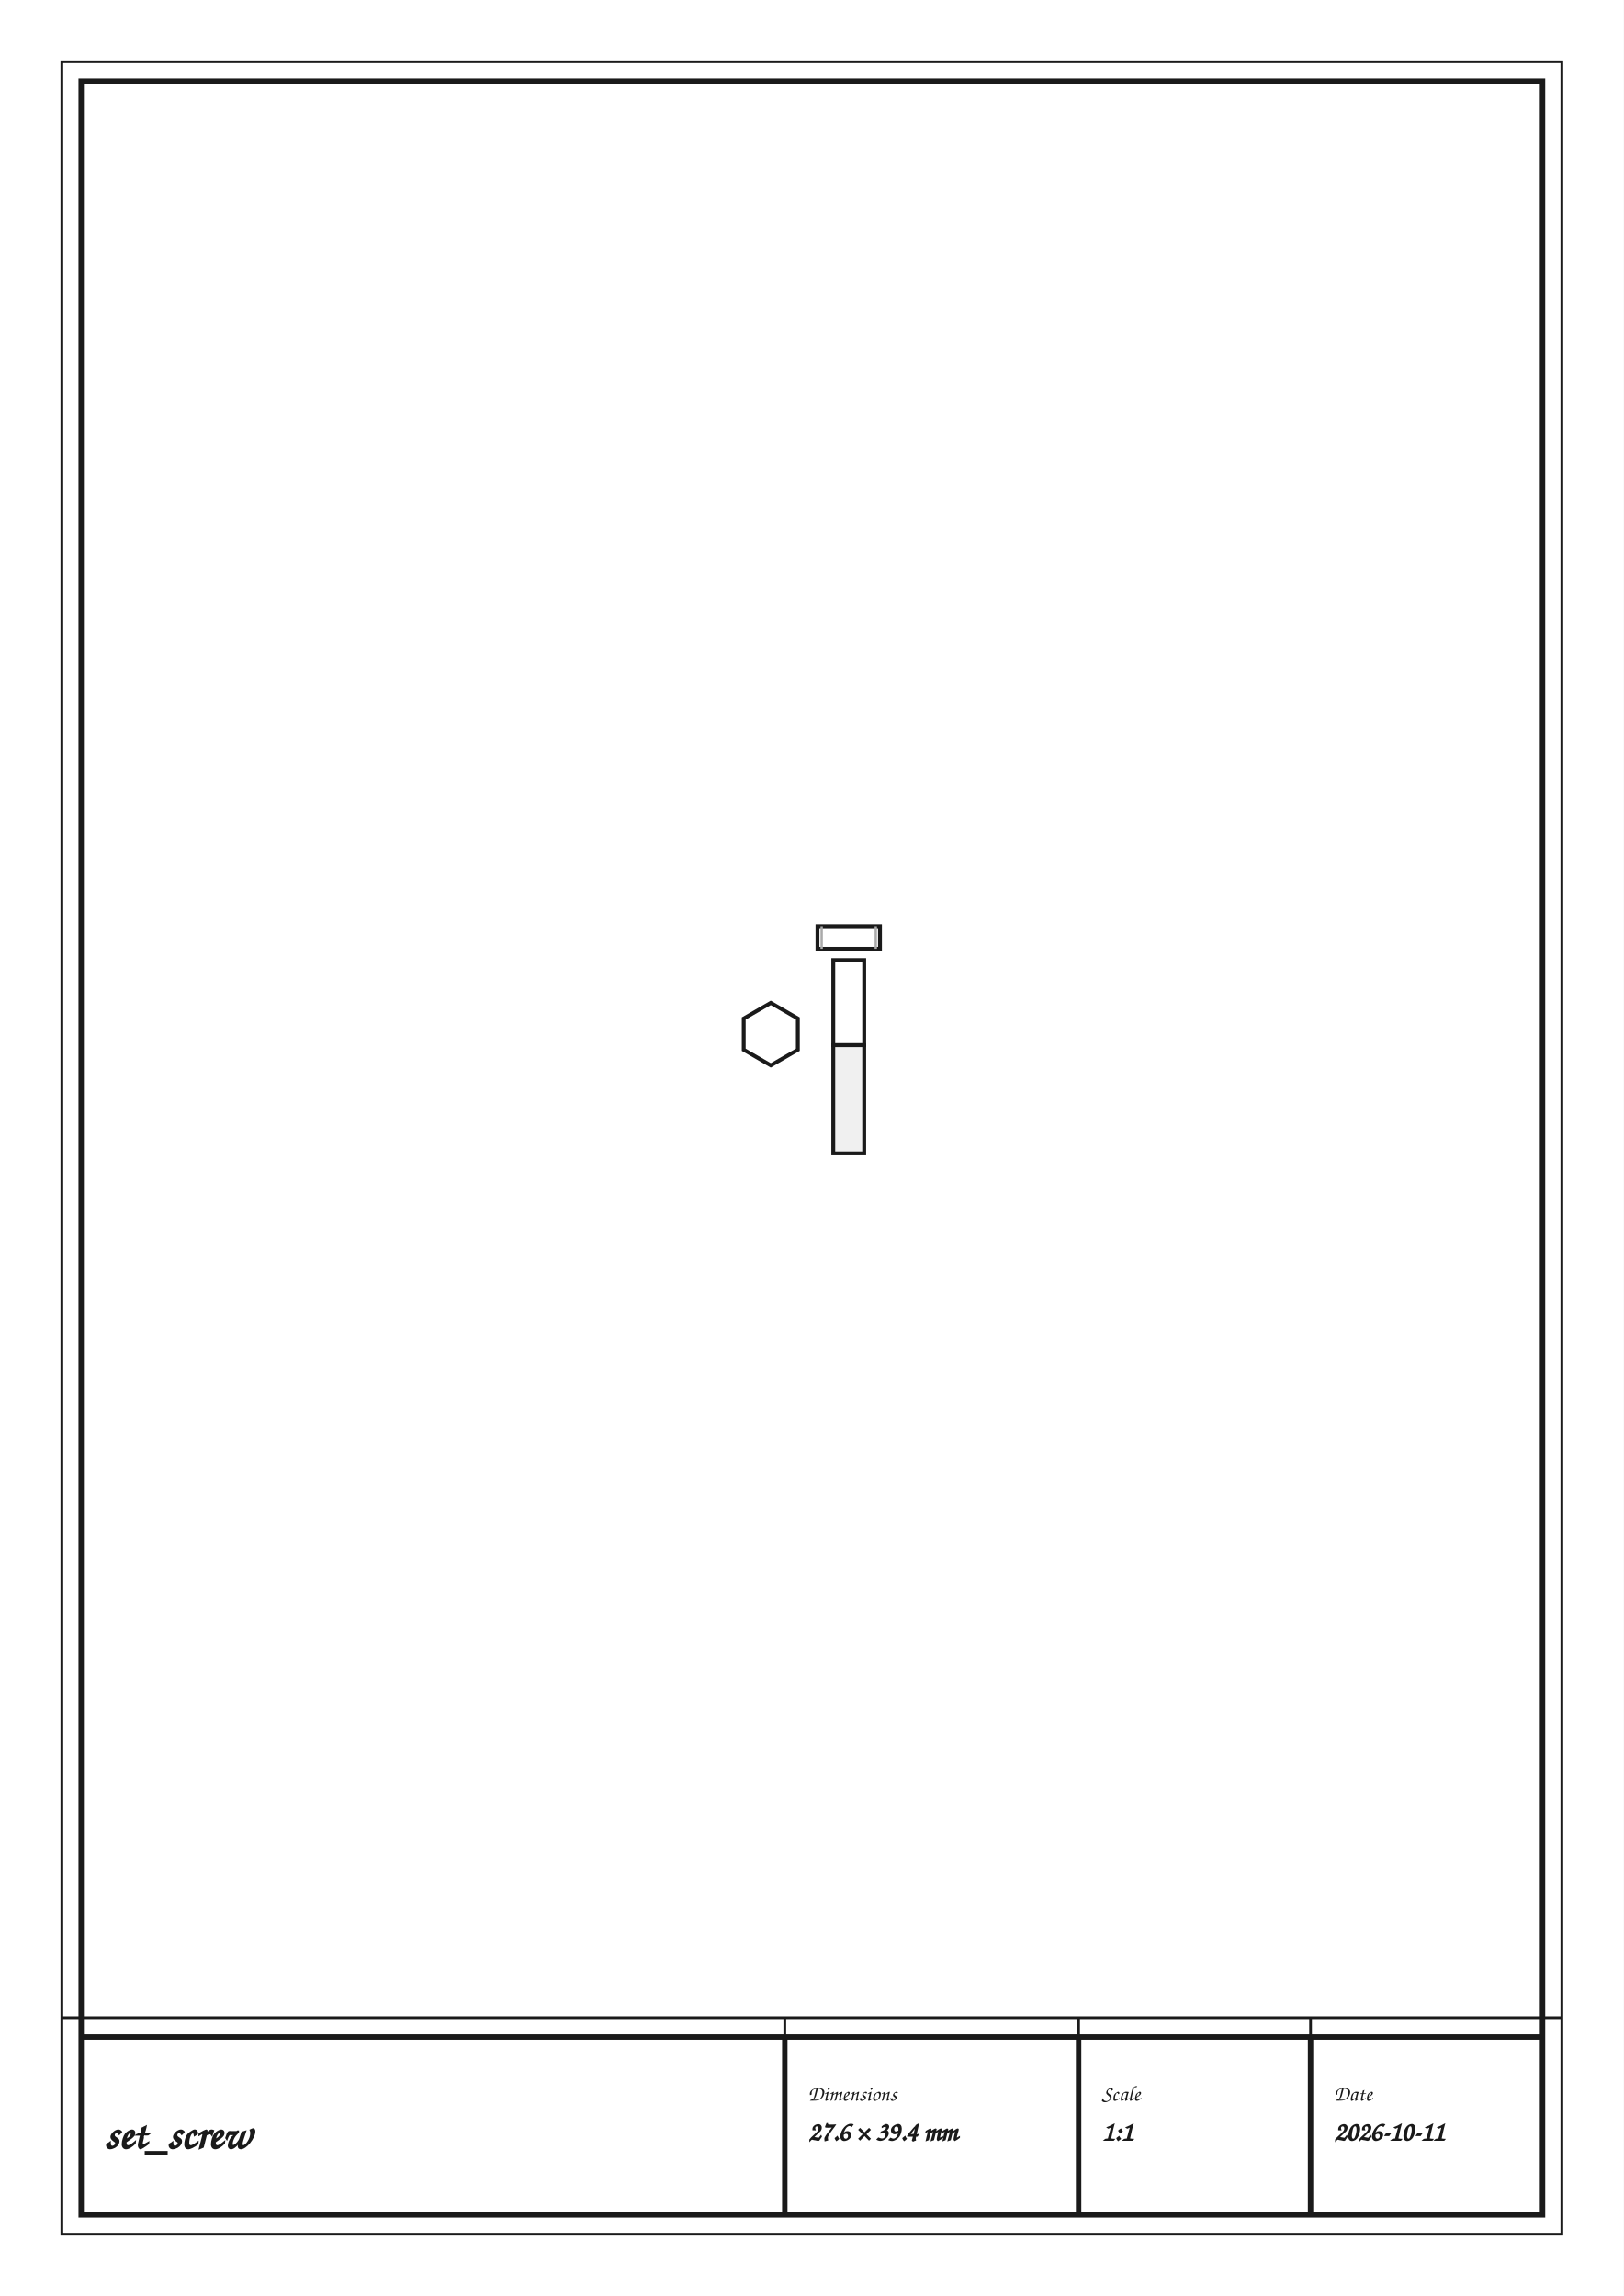
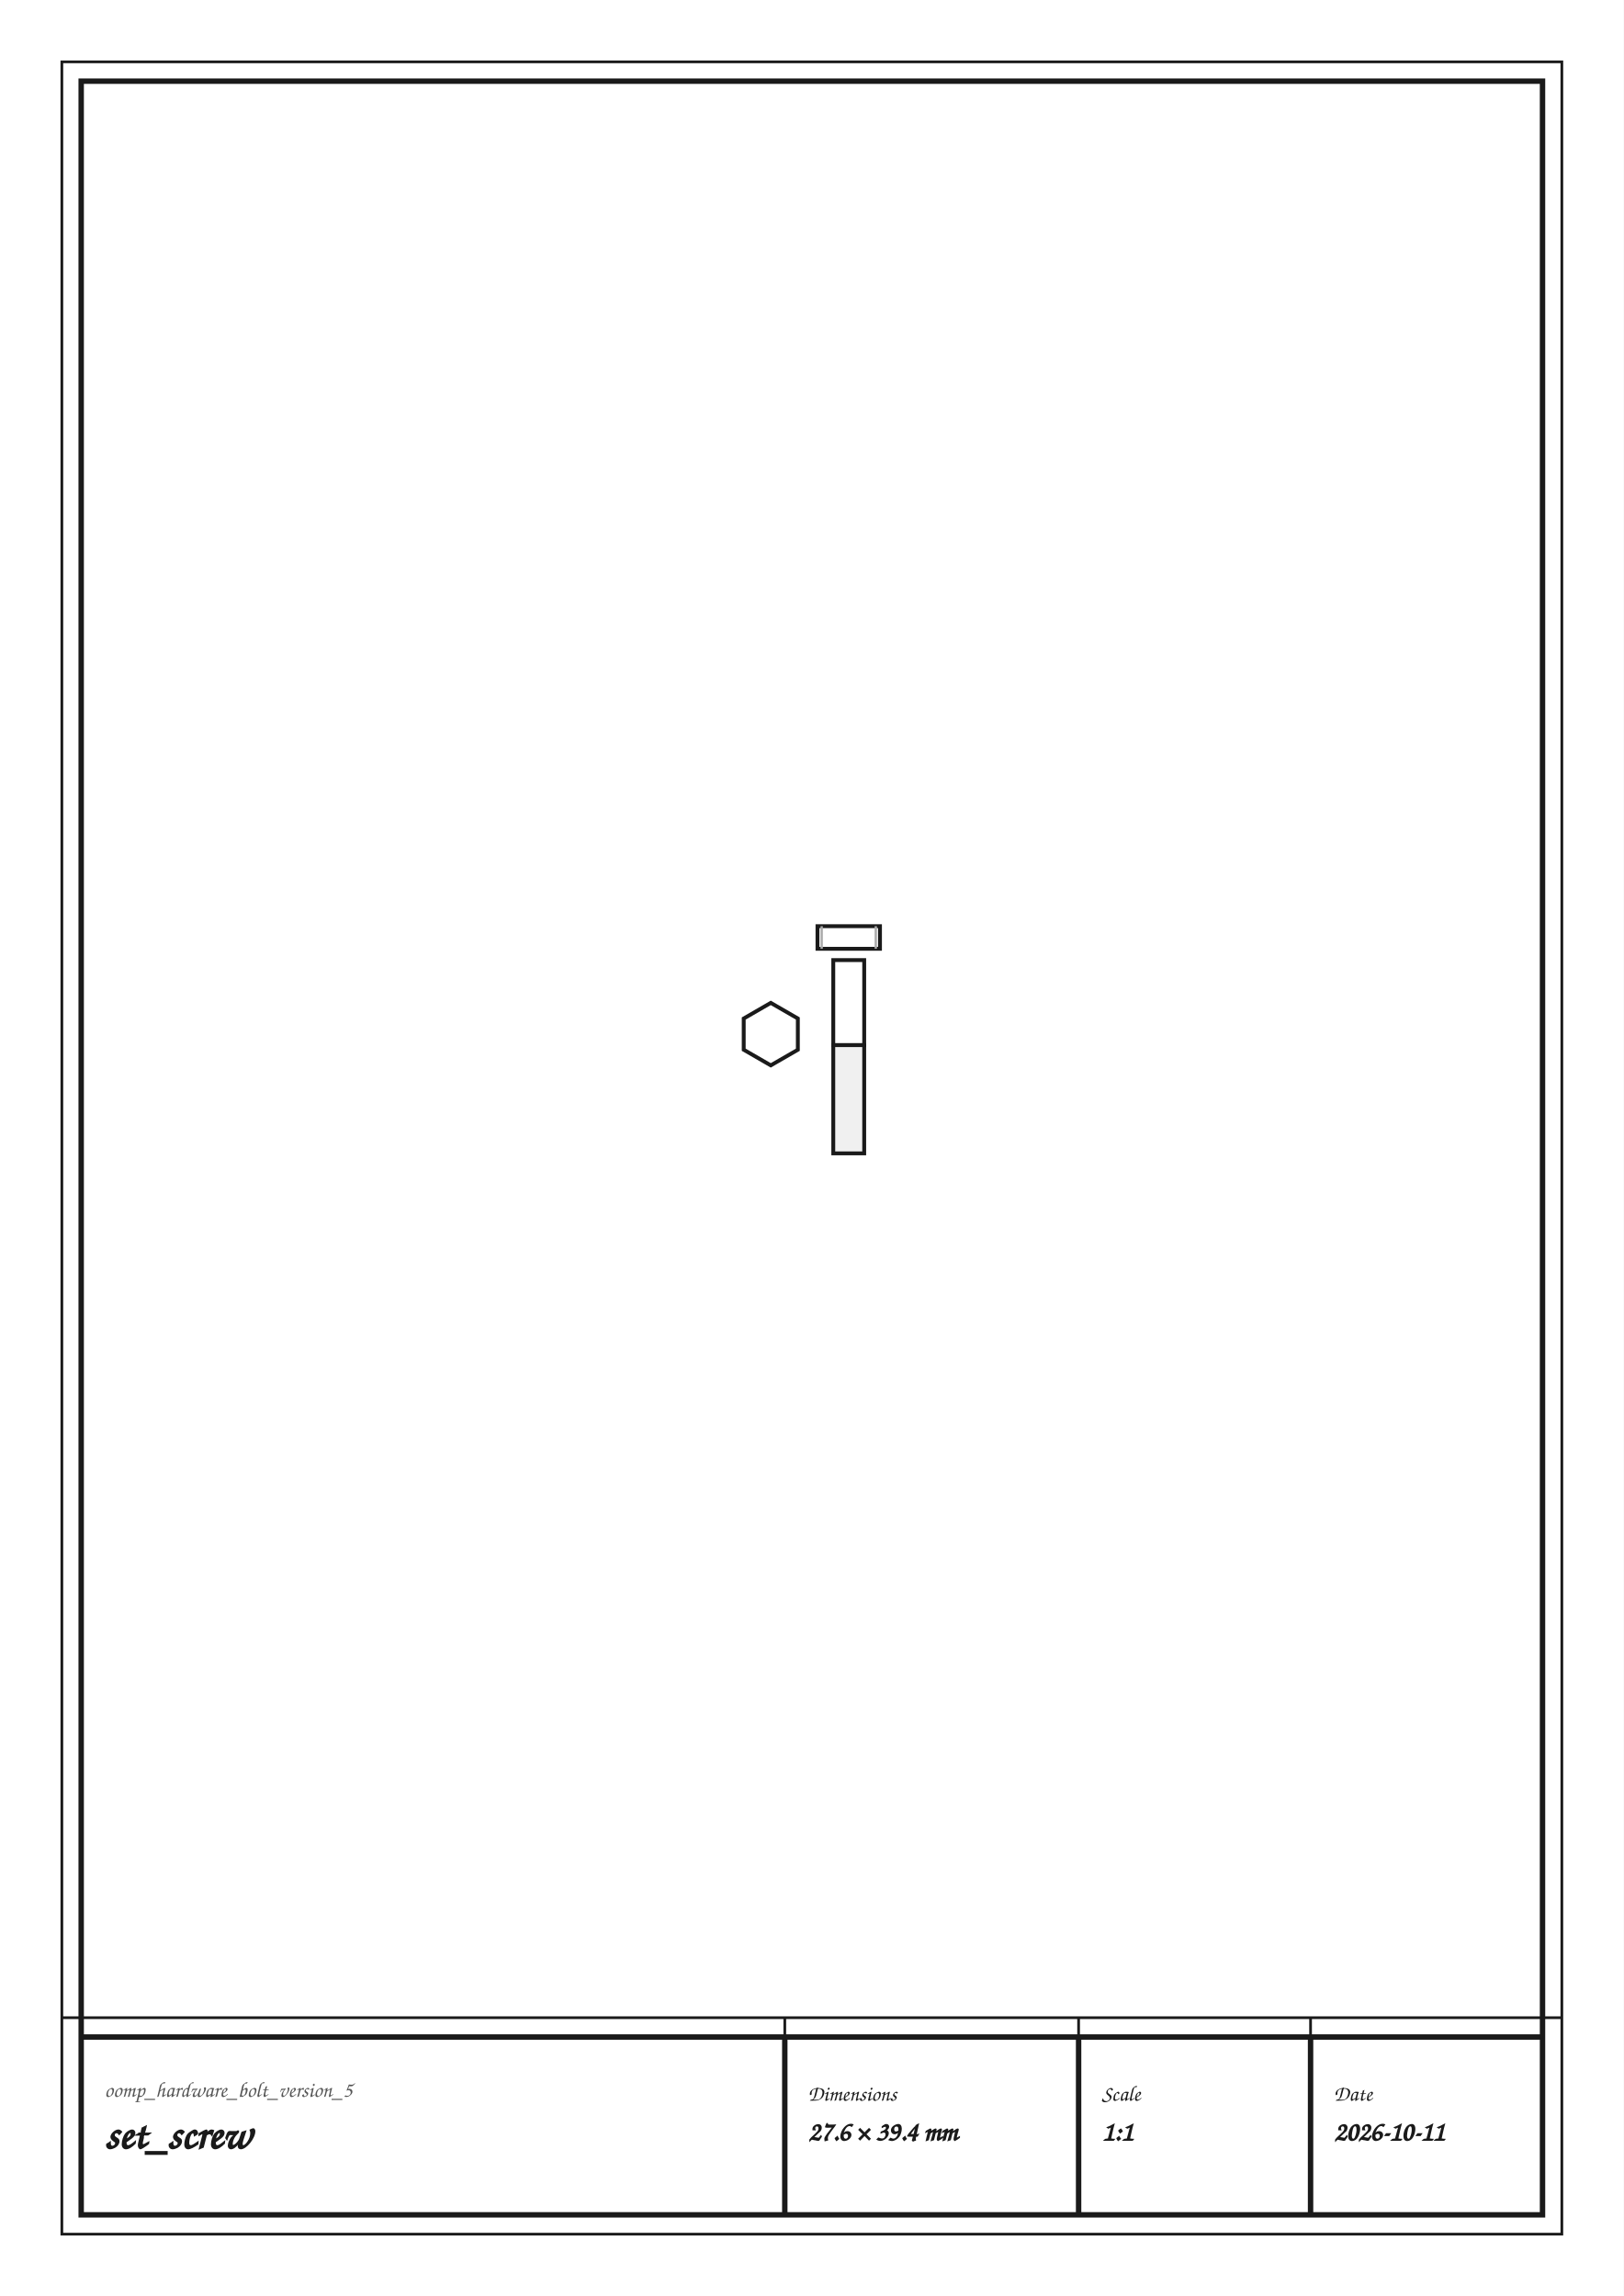
<svg xmlns="http://www.w3.org/2000/svg" width="210mm" height="297mm" viewBox="0 0 210 297">
  <rect x="0" y="0" width="210" height="297" fill="white" stroke="none" />
  <rect x="8" y="8" width="194" height="281" fill="none" stroke="#1A1A1A" stroke-width="0.35" />
  <rect x="10.5" y="10.5" width="189" height="276" fill="none" stroke="#1A1A1A" stroke-width="0.7" />
  <line x1="8" y1="261" x2="202" y2="261" stroke="#1A1A1A" stroke-width="0.35" />
  <line x1="10.5" y1="263.5" x2="199.5" y2="263.5" stroke="#1A1A1A" stroke-width="0.7" />
  <line x1="101.5" y1="261" x2="101.5" y2="286.5" stroke="#1A1A1A" stroke-width="0.35" />
  <line x1="101.5" y1="263.5" x2="101.5" y2="286.5" stroke="#1A1A1A" stroke-width="0.7" />
  <line x1="139.5" y1="261" x2="139.5" y2="286.5" stroke="#1A1A1A" stroke-width="0.35" />
  <line x1="139.5" y1="263.5" x2="139.5" y2="286.5" stroke="#1A1A1A" stroke-width="0.7" />
  <line x1="169.5" y1="261" x2="169.5" y2="286.5" stroke="#1A1A1A" stroke-width="0.35" />
  <line x1="169.5" y1="263.5" x2="169.5" y2="286.5" stroke="#1A1A1A" stroke-width="0.7" />
+   <text x="13.5" y="270.5" font-family="Swis721 Blk BT, comic sans ms" font-size="2.8" font-weight="normal" text-anchor="start" dominant-baseline="middle" fill="#555555" textLength="85" lengthAdjust="spacingAndGlyphs">oomp_hardware_bolt_version_5</text>
  <text x="13.5" y="276.5" font-family="Swis721 Blk BT, comic sans ms" font-size="5.5" font-weight="bold" text-anchor="start" dominant-baseline="middle" fill="#1A1A1A" textLength="85" lengthAdjust="spacingAndGlyphs">set_screw</text>
  <text x="104.5" y="271" font-family="Swis721 Blk BT, comic sans ms" font-size="2.8" font-weight="normal" text-anchor="start" dominant-baseline="middle" fill="#1A1A1A">Dimensions</text>
  <text x="104.5" y="276" font-family="Swis721 Blk BT, comic sans ms" font-size="3.5" font-weight="bold" text-anchor="start" dominant-baseline="middle" fill="#1A1A1A">27.6 × 39.4 mm</text>
  <text x="142.5" y="271" font-family="Swis721 Blk BT, comic sans ms" font-size="2.8" font-weight="normal" text-anchor="start" dominant-baseline="middle" fill="#1A1A1A">Scale</text>
  <text x="142.5" y="276" font-family="Swis721 Blk BT, comic sans ms" font-size="3.5" font-weight="bold" text-anchor="start" dominant-baseline="middle" fill="#1A1A1A">1:1</text>
  <text x="172.5" y="271" font-family="Swis721 Blk BT, comic sans ms" font-size="2.8" font-weight="normal" text-anchor="start" dominant-baseline="middle" fill="#1A1A1A">Date</text>
  <text x="172.5" y="276" font-family="Swis721 Blk BT, comic sans ms" font-size="3.5" font-weight="bold" text-anchor="start" dominant-baseline="middle" fill="#1A1A1A">2026-10-11</text>
  <g transform="translate(91.1878,114.8063) scale(1)">
    <polygon points="12,16.942 8.5,14.921 5,16.942 5,20.983 8.5,23.004 12,20.983" fill="none" stroke="#1A1A1A" stroke-width="0.5" />
    <rect x="14.541" y="5" width="8.083" height="2.925" fill="none" stroke="#1A1A1A" stroke-width="0.5" />
    <line x1="15.083" y1="7.925" x2="15.083" y2="5" fill="#333333" stroke="#AAAAAA" stroke-width="0.3" />
    <line x1="22.083" y1="7.925" x2="22.083" y2="5" fill="#333333" stroke="#AAAAAA" stroke-width="0.3" />
    <rect x="16.583" y="9.387" width="4" height="11" fill="none" stroke="#1A1A1A" stroke-width="0.5" />
    <rect x="16.583" y="20.387" width="4" height="14" fill="#F0F0F0" stroke="#1A1A1A" stroke-width="0.5" />
  </g>
</svg>
